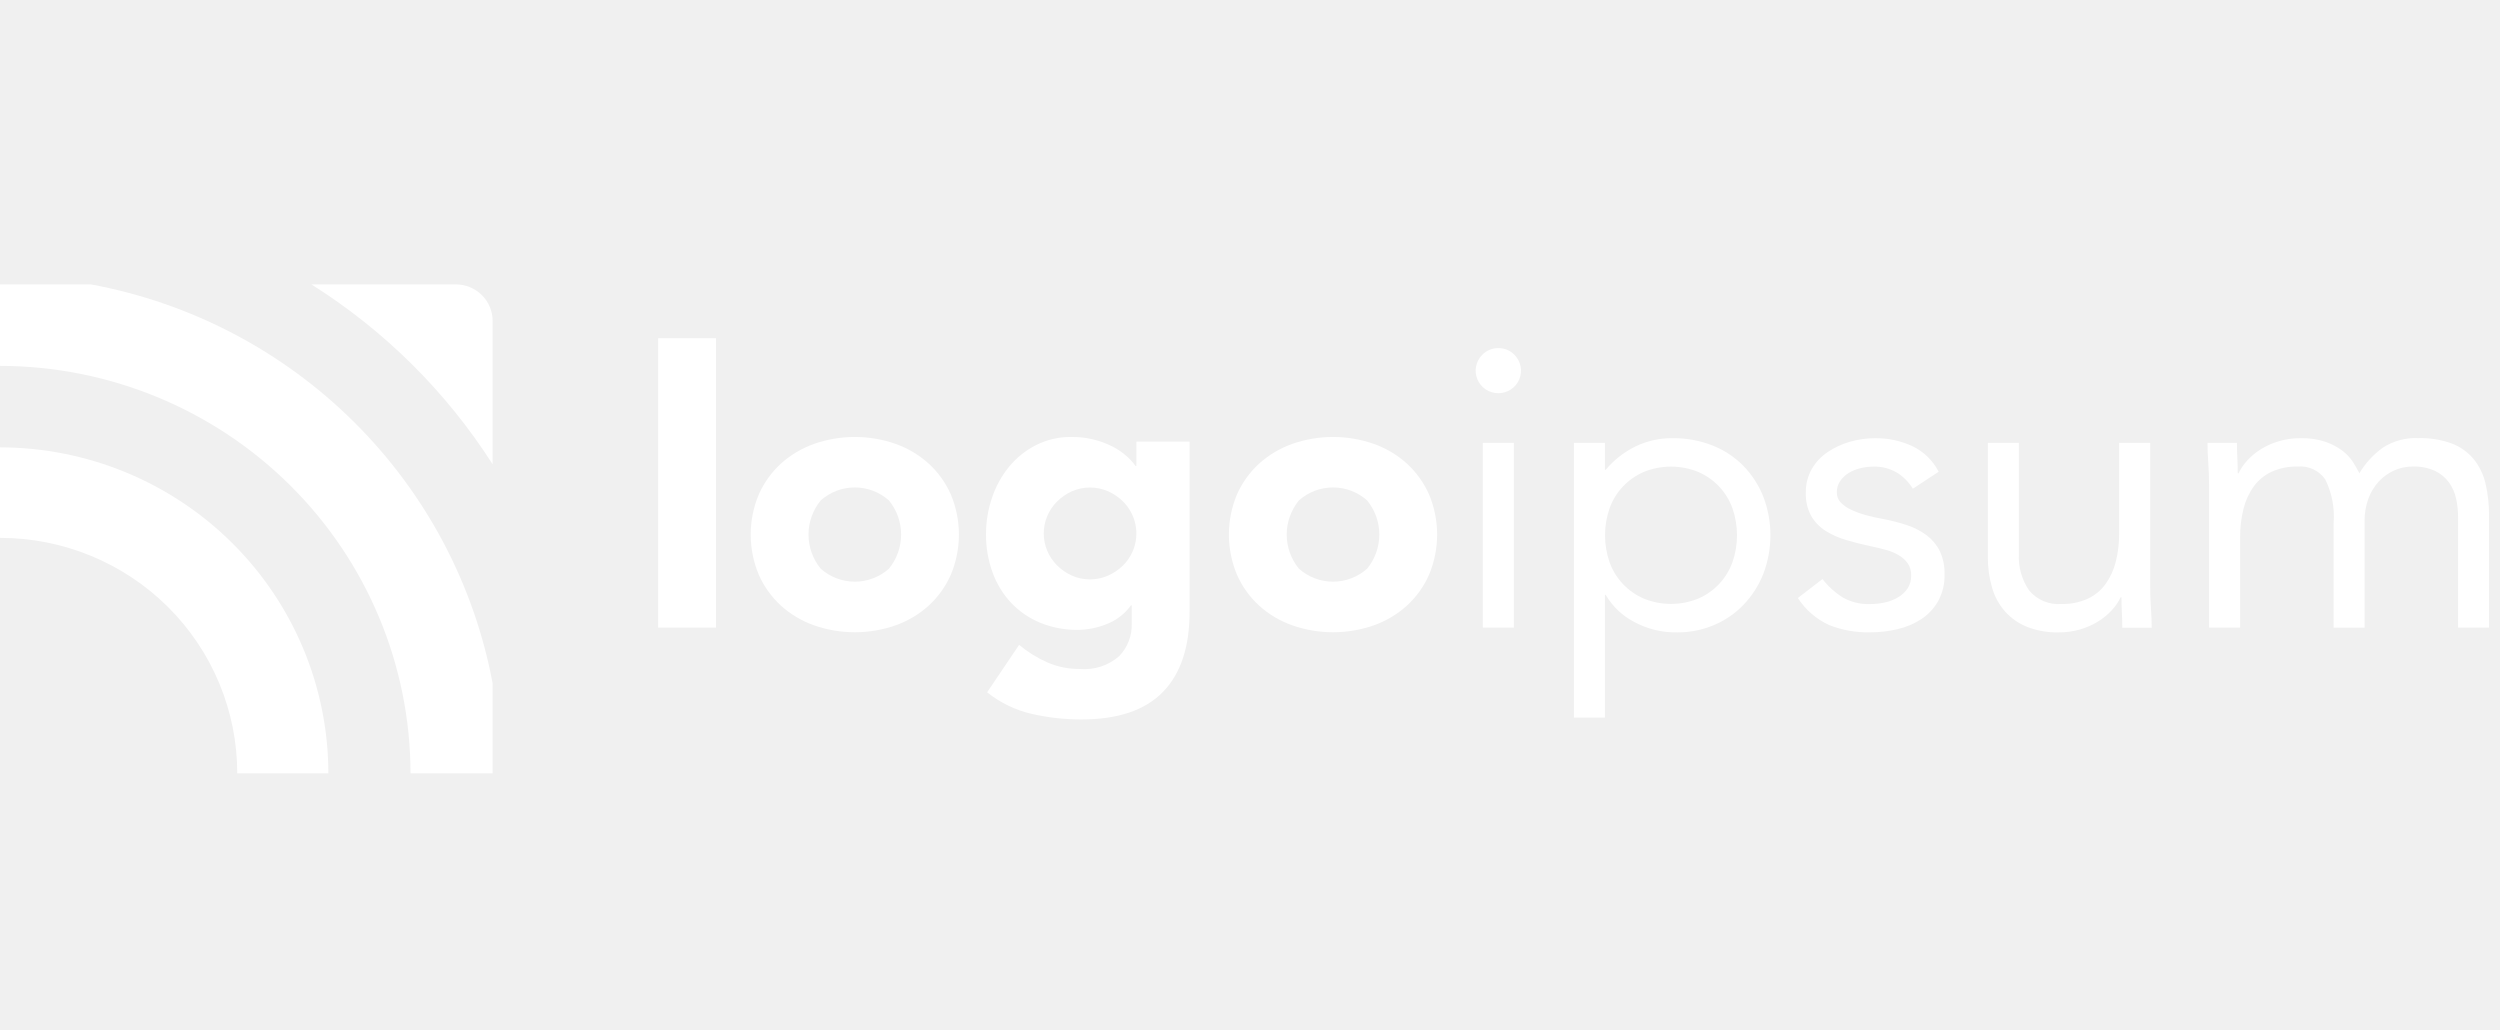
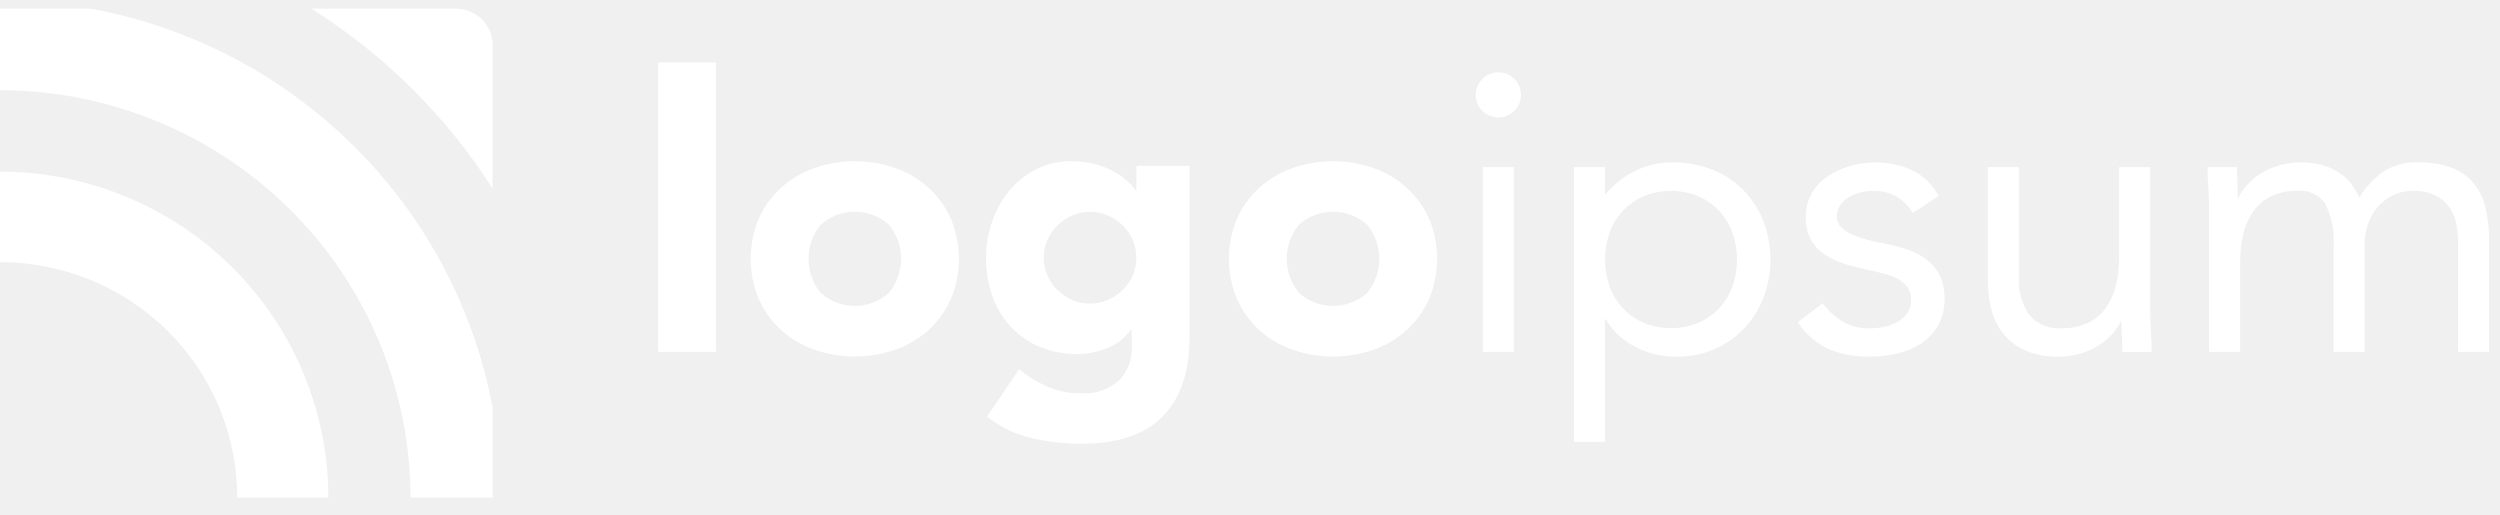
- <svg xmlns="http://www.w3.org/2000/svg" width="136" height="56" viewBox="0 0 136 56" fill="none">
-   <g clip-path="url(#clip0_1003_1789)">
-     <path d="M0 24.336V29.261C1.695 29.259 3.374 29.59 4.941 30.234C6.507 30.877 7.931 31.821 9.129 33.011C10.327 34.201 11.278 35.613 11.926 37.168C12.574 38.722 12.907 40.388 12.906 42.071H17.863C17.859 37.369 15.976 32.861 12.627 29.537C9.278 26.212 4.737 24.342 0 24.336H0Z" fill="white" />
-     <path d="M24.794 15.47H16.938C20.912 17.97 24.28 21.313 26.799 25.258V17.459C26.799 16.931 26.588 16.425 26.212 16.053C25.836 15.68 25.326 15.47 24.794 15.47Z" fill="white" />
-     <path d="M4.937 15.47H0V19.904C5.921 19.91 11.598 22.247 15.784 26.403C19.971 30.558 22.326 36.193 22.332 42.07H26.799V37.17C25.789 31.785 23.16 26.829 19.257 22.955C15.355 19.082 10.362 16.472 4.937 15.47Z" fill="white" />
-     <path d="M38.949 18.398H35.803V34.141H38.949V18.398Z" fill="white" />
-     <path d="M50.52 25.219C49.996 24.746 49.383 24.381 48.716 24.146C47.283 23.646 45.722 23.646 44.289 24.146C43.622 24.381 43.009 24.746 42.485 25.219C41.971 25.689 41.56 26.26 41.279 26.895C40.988 27.587 40.838 28.331 40.838 29.081C40.838 29.832 40.988 30.575 41.279 31.268C41.559 31.904 41.97 32.477 42.485 32.948C43.008 33.421 43.621 33.785 44.288 34.02C45.72 34.52 47.282 34.52 48.715 34.02C49.382 33.785 49.995 33.421 50.519 32.948C51.033 32.476 51.444 31.904 51.724 31.268C52.015 30.575 52.165 29.832 52.165 29.081C52.165 28.331 52.015 27.587 51.724 26.895C51.443 26.26 51.033 25.689 50.52 25.219ZM48.359 30.935C47.849 31.391 47.188 31.643 46.502 31.643C45.816 31.643 45.155 31.391 44.645 30.935C44.217 30.41 43.983 29.755 43.983 29.08C43.983 28.405 44.217 27.75 44.645 27.225C45.155 26.769 45.816 26.517 46.502 26.517C47.188 26.517 47.849 26.769 48.359 27.225C48.787 27.75 49.021 28.405 49.021 29.08C49.021 29.755 48.787 30.41 48.359 30.935Z" fill="white" />
-     <path d="M61.818 25.355H61.779C61.633 25.152 61.464 24.967 61.275 24.803C61.046 24.602 60.793 24.43 60.521 24.292C59.833 23.942 59.069 23.763 58.296 23.772C57.619 23.76 56.949 23.914 56.346 24.22C55.783 24.509 55.287 24.909 54.887 25.397C54.48 25.899 54.167 26.47 53.964 27.083C53.749 27.714 53.639 28.376 53.639 29.043C53.631 29.758 53.752 30.47 53.996 31.143C54.217 31.757 54.562 32.321 55.009 32.799C55.454 33.267 55.995 33.636 56.595 33.881C57.247 34.145 57.946 34.275 58.65 34.266C59.171 34.257 59.686 34.154 60.171 33.964C60.714 33.759 61.185 33.401 61.524 32.933H61.566V33.913C61.578 34.24 61.524 34.566 61.407 34.871C61.29 35.177 61.112 35.456 60.885 35.693C60.596 35.947 60.258 36.139 59.892 36.26C59.526 36.38 59.139 36.425 58.755 36.393C58.145 36.4 57.542 36.279 56.983 36.039C56.426 35.792 55.907 35.47 55.44 35.081L53.699 37.661C54.411 38.23 55.243 38.632 56.133 38.837C57.014 39.038 57.914 39.139 58.818 39.139C60.804 39.139 62.283 38.643 63.255 37.65C64.227 36.657 64.713 35.203 64.713 33.288V24.022H61.822L61.818 25.355ZM61.629 29.967C61.505 30.263 61.323 30.532 61.094 30.759C60.861 30.989 60.587 31.176 60.286 31.31C59.974 31.448 59.637 31.519 59.295 31.519C58.954 31.519 58.616 31.448 58.304 31.31C58.008 31.174 57.737 30.988 57.507 30.759C57.276 30.53 57.094 30.259 56.969 29.961C56.844 29.663 56.78 29.343 56.78 29.02C56.78 28.697 56.844 28.377 56.969 28.079C57.094 27.78 57.276 27.509 57.507 27.281C57.738 27.052 58.008 26.865 58.304 26.729C58.616 26.592 58.954 26.521 59.295 26.521C59.637 26.521 59.974 26.592 60.286 26.729C60.587 26.863 60.861 27.05 61.094 27.281C61.44 27.626 61.676 28.066 61.771 28.544C61.866 29.021 61.817 29.517 61.629 29.967Z" fill="white" />
-     <path d="M76.534 25.219C76.01 24.746 75.397 24.381 74.73 24.146C73.297 23.646 71.736 23.646 70.303 24.146C69.636 24.381 69.022 24.746 68.498 25.219C67.984 25.689 67.574 26.26 67.292 26.895C67.001 27.587 66.852 28.331 66.852 29.081C66.852 29.832 67.001 30.575 67.292 31.268C67.573 31.904 67.983 32.477 68.498 32.948C69.022 33.421 69.635 33.785 70.303 34.02C71.735 34.52 73.297 34.52 74.73 34.02C75.397 33.785 76.01 33.421 76.534 32.948C77.048 32.477 77.459 31.904 77.74 31.268C78.03 30.575 78.18 29.832 78.18 29.081C78.18 28.331 78.03 27.587 77.74 26.895C77.458 26.26 77.047 25.689 76.534 25.219ZM74.373 30.935C73.863 31.391 73.202 31.643 72.516 31.643C71.83 31.643 71.169 31.391 70.659 30.935C70.231 30.41 69.997 29.755 69.997 29.08C69.997 28.405 70.231 27.75 70.659 27.225C71.169 26.769 71.83 26.517 72.516 26.517C73.202 26.517 73.863 26.769 74.373 27.225C74.801 27.75 75.035 28.405 75.035 29.08C75.035 29.755 74.801 30.41 74.373 30.935Z" fill="white" />
-     <path d="M82.354 24.091H80.666V34.141H82.354V24.091Z" fill="white" />
-     <path d="M81.51 18.938C81.346 18.935 81.184 18.966 81.033 19.029C80.882 19.091 80.746 19.185 80.633 19.303C80.462 19.474 80.345 19.693 80.298 19.93C80.252 20.167 80.277 20.413 80.37 20.636C80.464 20.86 80.622 21.05 80.825 21.185C81.028 21.319 81.266 21.39 81.51 21.39C81.753 21.39 81.991 21.319 82.194 21.185C82.397 21.05 82.555 20.86 82.649 20.636C82.743 20.413 82.767 20.167 82.721 19.93C82.674 19.693 82.557 19.474 82.386 19.303C82.273 19.185 82.138 19.091 81.987 19.028C81.836 18.966 81.673 18.935 81.51 18.938Z" fill="white" />
-     <path d="M94.838 25.341C94.363 24.86 93.792 24.483 93.161 24.234C92.469 23.963 91.731 23.828 90.987 23.837C90.287 23.829 89.594 23.984 88.964 24.289C88.344 24.595 87.794 25.026 87.352 25.555H87.307V24.092H85.621V39.038H87.307V32.36H87.35C87.708 32.973 88.23 33.475 88.858 33.811C89.587 34.216 90.413 34.42 91.248 34.401C91.932 34.406 92.61 34.27 93.239 34.004C93.846 33.748 94.395 33.372 94.85 32.898C95.313 32.414 95.677 31.845 95.922 31.224C96.441 29.867 96.441 28.37 95.922 27.014C95.675 26.391 95.306 25.822 94.838 25.341ZM94.243 30.591C94.085 31.028 93.839 31.429 93.519 31.769C93.2 32.108 92.813 32.379 92.384 32.564C91.435 32.95 90.371 32.95 89.422 32.564C88.992 32.379 88.606 32.108 88.285 31.768C87.965 31.428 87.719 31.027 87.562 30.589C87.231 29.636 87.231 28.601 87.562 27.649C87.719 27.21 87.965 26.809 88.285 26.469C88.606 26.129 88.992 25.858 89.422 25.673C90.371 25.287 91.435 25.287 92.384 25.673C92.814 25.858 93.201 26.129 93.521 26.469C93.841 26.809 94.087 27.21 94.245 27.649C94.576 28.601 94.576 29.636 94.245 30.589L94.243 30.591Z" fill="white" />
-     <path d="M104.811 29.12C104.491 28.883 104.134 28.698 103.753 28.573C103.336 28.433 102.91 28.322 102.477 28.24C102.153 28.185 101.831 28.113 101.514 28.026C101.232 27.95 100.957 27.849 100.692 27.725C100.48 27.629 100.289 27.494 100.128 27.327C99.991 27.178 99.918 26.982 99.923 26.78C99.919 26.562 99.984 26.348 100.107 26.168C100.228 25.99 100.386 25.84 100.571 25.728C100.769 25.609 100.985 25.522 101.21 25.47C101.441 25.413 101.678 25.384 101.916 25.384C102.368 25.37 102.815 25.486 103.203 25.717C103.553 25.936 103.846 26.234 104.057 26.587L105.464 25.663C105.152 25.053 104.646 24.562 104.024 24.267C103.398 23.978 102.714 23.831 102.023 23.838C101.555 23.837 101.089 23.901 100.639 24.031C100.208 24.153 99.799 24.342 99.427 24.591C99.071 24.829 98.775 25.145 98.561 25.514C98.34 25.907 98.228 26.352 98.237 26.802C98.219 27.243 98.32 27.68 98.529 28.07C98.72 28.395 98.986 28.671 99.305 28.875C99.657 29.096 100.04 29.265 100.44 29.38C100.873 29.508 101.328 29.623 101.803 29.723C102.078 29.781 102.345 29.845 102.604 29.916C102.847 29.981 103.08 30.079 103.296 30.206C103.487 30.319 103.653 30.468 103.783 30.646C103.913 30.844 103.977 31.077 103.967 31.312C103.975 31.56 103.907 31.804 103.772 32.012C103.638 32.21 103.461 32.375 103.253 32.495C103.029 32.628 102.784 32.723 102.528 32.775C102.269 32.832 102.004 32.861 101.739 32.861C101.213 32.882 100.692 32.755 100.235 32.496C99.815 32.23 99.445 31.893 99.143 31.5L97.803 32.532C98.218 33.171 98.806 33.681 99.501 34.002C100.213 34.282 100.974 34.417 101.74 34.399C102.239 34.4 102.736 34.342 103.221 34.228C103.683 34.122 104.122 33.937 104.519 33.68C104.899 33.43 105.213 33.094 105.436 32.7C105.678 32.253 105.798 31.75 105.783 31.243C105.797 30.806 105.708 30.373 105.524 29.977C105.356 29.64 105.112 29.348 104.811 29.12Z" fill="white" />
-     <path d="M116.97 31.758V24.091H115.282V28.991C115.287 29.52 115.226 30.046 115.098 30.559C114.99 30.999 114.798 31.414 114.534 31.783C114.283 32.126 113.947 32.399 113.56 32.577C113.114 32.774 112.631 32.87 112.143 32.857C111.814 32.884 111.482 32.831 111.177 32.704C110.872 32.577 110.603 32.379 110.391 32.127C109.985 31.542 109.787 30.84 109.827 30.13V24.091H108.139V30.297C108.134 30.86 108.21 31.421 108.366 31.961C108.502 32.441 108.743 32.885 109.071 33.261C109.4 33.629 109.811 33.917 110.27 34.101C110.818 34.313 111.402 34.416 111.99 34.402C112.386 34.406 112.779 34.351 113.159 34.241C113.501 34.142 113.828 33.997 114.132 33.812C114.408 33.643 114.659 33.437 114.878 33.2C115.075 32.989 115.239 32.75 115.365 32.491H115.408C115.408 32.778 115.416 33.058 115.43 33.331C115.445 33.604 115.452 33.876 115.451 34.147H117.053C117.053 33.817 117.038 33.452 117.009 33.051C116.98 32.651 116.967 32.22 116.97 31.758Z" fill="white" />
-     <path d="M135.209 26.293C135.096 25.807 134.874 25.352 134.559 24.963C134.241 24.587 133.832 24.297 133.369 24.123C132.787 23.914 132.171 23.816 131.552 23.833C130.88 23.804 130.216 23.98 129.648 24.338C129.122 24.713 128.68 25.192 128.35 25.745C128.264 25.573 128.152 25.376 128.015 25.154C127.862 24.915 127.668 24.704 127.441 24.531C127.163 24.321 126.854 24.156 126.524 24.041C126.082 23.893 125.617 23.824 125.15 23.837C124.755 23.834 124.361 23.888 123.982 23.998C123.64 24.097 123.312 24.242 123.008 24.427C122.732 24.596 122.481 24.802 122.262 25.039C122.065 25.25 121.901 25.489 121.775 25.748H121.732C121.732 25.461 121.725 25.183 121.711 24.908C121.697 24.634 121.689 24.364 121.689 24.092H120.088C120.088 24.422 120.102 24.787 120.131 25.188C120.16 25.588 120.174 26.018 120.174 26.476V34.142H121.863V29.246C121.858 28.718 121.919 28.191 122.047 27.678C122.155 27.238 122.346 26.822 122.611 26.454C122.862 26.111 123.197 25.838 123.584 25.66C124.03 25.463 124.514 25.367 125.002 25.38C125.291 25.355 125.581 25.407 125.843 25.53C126.105 25.653 126.33 25.842 126.494 26.079C126.856 26.816 127.014 27.635 126.949 28.453V34.144H128.633V28.343C128.628 27.93 128.698 27.519 128.839 27.13C128.964 26.785 129.156 26.468 129.403 26.196C129.637 25.942 129.92 25.737 130.236 25.595C130.555 25.452 130.902 25.378 131.253 25.38C131.67 25.365 132.084 25.446 132.465 25.616C132.764 25.76 133.024 25.974 133.221 26.24C133.411 26.503 133.544 26.803 133.611 27.12C133.683 27.451 133.72 27.79 133.719 28.129V34.142H135.403V28.043C135.409 27.454 135.344 26.866 135.209 26.293Z" fill="white" />
-   </g>
-   <defs>
-     <clipPath id="clip0_1003_1789">
-       <rect width="135.403" height="56" fill="white" />
-     </clipPath>
-   </defs>
+ <svg xmlns="http://www.w3.org/2000/svg" width="136" height="28" viewBox="0 0 136 28" fill="none">
+   <path d="M0 9.336V14.261C1.695 14.259 3.374 14.59 4.941 15.234C6.507 15.877 7.931 16.821 9.129 18.011C10.327 19.201 11.278 20.613 11.926 22.168C12.574 23.722 12.907 25.388 12.906 27.071H17.863C17.859 22.369 15.976 17.861 12.627 14.537C9.278 11.212 4.737 9.342 0 9.336H0Z" fill="white" />
+   <path d="M24.794 0.47H16.938C20.912 2.97 24.28 6.313 26.799 10.258V2.459C26.799 1.931 26.588 1.426 26.212 1.053C25.836 0.68 25.326 0.47 24.794 0.47Z" fill="white" />
+   <path d="M4.937 0.47H0V4.904C5.921 4.91 11.598 7.247 15.784 11.403C19.971 15.558 22.326 21.193 22.332 27.07H26.799V22.17C25.789 16.785 23.16 11.829 19.257 7.955C15.355 4.082 10.362 1.472 4.937 0.47Z" fill="white" />
+   <path d="M38.949 3.398H35.803V19.141H38.949V3.398Z" fill="white" />
+   <path d="M50.52 10.219C49.996 9.746 49.383 9.381 48.716 9.146C47.283 8.646 45.722 8.646 44.289 9.146C43.622 9.381 43.009 9.746 42.485 10.219C41.971 10.689 41.56 11.26 41.279 11.895C40.988 12.587 40.838 13.331 40.838 14.081C40.838 14.832 40.988 15.575 41.279 16.268C41.559 16.904 41.97 17.477 42.485 17.948C43.008 18.421 43.621 18.785 44.288 19.02C45.72 19.52 47.282 19.52 48.715 19.02C49.382 18.785 49.995 18.421 50.519 17.948C51.033 17.476 51.444 16.904 51.724 16.268C52.015 15.575 52.165 14.832 52.165 14.081C52.165 13.331 52.015 12.587 51.724 11.895C51.443 11.26 51.033 10.689 50.52 10.219ZM48.359 15.935C47.849 16.391 47.188 16.643 46.502 16.643C45.816 16.643 45.155 16.391 44.645 15.935C44.217 15.41 43.983 14.755 43.983 14.08C43.983 13.405 44.217 12.75 44.645 12.225C45.155 11.769 45.816 11.517 46.502 11.517C47.188 11.517 47.849 11.769 48.359 12.225C48.787 12.75 49.021 13.405 49.021 14.08C49.021 14.755 48.787 15.41 48.359 15.935Z" fill="white" />
+   <path d="M61.818 10.355H61.779C61.633 10.152 61.464 9.967 61.275 9.803C61.046 9.602 60.793 9.43 60.521 9.292C59.833 8.942 59.069 8.763 58.296 8.772C57.619 8.76 56.949 8.914 56.346 9.22C55.783 9.509 55.287 9.909 54.887 10.397C54.48 10.899 54.167 11.47 53.964 12.083C53.749 12.714 53.639 13.376 53.639 14.043C53.631 14.758 53.752 15.47 53.996 16.143C54.217 16.757 54.562 17.321 55.009 17.799C55.454 18.267 55.995 18.636 56.595 18.881C57.247 19.145 57.946 19.275 58.65 19.266C59.171 19.257 59.686 19.154 60.171 18.964C60.714 18.759 61.185 18.401 61.524 17.933H61.566V18.913C61.578 19.24 61.524 19.566 61.407 19.871C61.29 20.177 61.112 20.456 60.885 20.693C60.596 20.947 60.258 21.139 59.892 21.26C59.526 21.38 59.139 21.425 58.755 21.393C58.145 21.4 57.542 21.279 56.983 21.039C56.426 20.792 55.907 20.47 55.44 20.081L53.699 22.661C54.411 23.23 55.243 23.632 56.133 23.837C57.014 24.038 57.914 24.14 58.818 24.139C60.804 24.139 62.283 23.643 63.255 22.65C64.227 21.657 64.713 20.203 64.713 18.288V9.022H61.822L61.818 10.355ZM61.629 14.967C61.505 15.263 61.323 15.532 61.094 15.759C60.861 15.989 60.587 16.176 60.286 16.31C59.974 16.448 59.637 16.519 59.295 16.519C58.954 16.519 58.616 16.448 58.304 16.31C58.008 16.174 57.737 15.988 57.507 15.759C57.276 15.53 57.094 15.259 56.969 14.961C56.844 14.663 56.78 14.343 56.78 14.02C56.78 13.697 56.844 13.377 56.969 13.079C57.094 12.78 57.276 12.509 57.507 12.281C57.738 12.052 58.008 11.865 58.304 11.729C58.616 11.592 58.954 11.521 59.295 11.521C59.637 11.521 59.974 11.592 60.286 11.729C60.587 11.863 60.861 12.05 61.094 12.281C61.44 12.626 61.676 13.066 61.771 13.544C61.866 14.021 61.817 14.517 61.629 14.967Z" fill="white" />
+   <path d="M76.534 10.219C76.01 9.746 75.397 9.381 74.73 9.146C73.297 8.646 71.736 8.646 70.303 9.146C69.636 9.381 69.022 9.746 68.498 10.219C67.984 10.689 67.574 11.26 67.292 11.895C67.001 12.587 66.852 13.331 66.852 14.081C66.852 14.832 67.001 15.575 67.292 16.268C67.573 16.904 67.983 17.477 68.498 17.948C69.022 18.421 69.635 18.785 70.303 19.02C71.735 19.52 73.297 19.52 74.73 19.02C75.397 18.785 76.01 18.421 76.534 17.948C77.048 17.477 77.459 16.904 77.74 16.268C78.03 15.575 78.18 14.832 78.18 14.081C78.18 13.331 78.03 12.587 77.74 11.895C77.458 11.26 77.047 10.689 76.534 10.219ZM74.373 15.935C73.863 16.391 73.202 16.643 72.516 16.643C71.83 16.643 71.169 16.391 70.659 15.935C70.231 15.41 69.997 14.755 69.997 14.08C69.997 13.405 70.231 12.75 70.659 12.225C71.169 11.769 71.83 11.517 72.516 11.517C73.202 11.517 73.863 11.769 74.373 12.225C74.801 12.75 75.035 13.405 75.035 14.08C75.035 14.755 74.801 15.41 74.373 15.935Z" fill="white" />
+   <path d="M82.354 9.091H80.666V19.141H82.354V9.091Z" fill="white" />
+   <path d="M81.51 3.938C81.346 3.935 81.184 3.966 81.033 4.029C80.882 4.091 80.746 4.185 80.633 4.303C80.462 4.474 80.345 4.693 80.298 4.93C80.252 5.167 80.277 5.413 80.37 5.636C80.464 5.86 80.622 6.05 80.825 6.185C81.028 6.319 81.266 6.39 81.51 6.39C81.753 6.39 81.991 6.319 82.194 6.185C82.397 6.05 82.555 5.86 82.649 5.636C82.743 5.413 82.767 5.167 82.721 4.93C82.674 4.693 82.557 4.474 82.386 4.303C82.273 4.185 82.138 4.091 81.987 4.028C81.836 3.966 81.673 3.935 81.51 3.938Z" fill="white" />
+   <path d="M94.838 10.341C94.363 9.86 93.792 9.483 93.161 9.234C92.469 8.963 91.731 8.828 90.987 8.837C90.287 8.829 89.594 8.984 88.964 9.289C88.344 9.595 87.794 10.026 87.352 10.555H87.307V9.092H85.621V24.038H87.307V17.36H87.35C87.708 17.973 88.23 18.475 88.858 18.811C89.587 19.216 90.413 19.42 91.248 19.401C91.932 19.406 92.61 19.27 93.239 19.004C93.846 18.748 94.395 18.372 94.85 17.898C95.313 17.414 95.677 16.845 95.922 16.224C96.441 14.867 96.441 13.37 95.922 12.014C95.675 11.391 95.306 10.822 94.838 10.341ZM94.243 15.591C94.085 16.028 93.839 16.429 93.519 16.769C93.2 17.108 92.813 17.379 92.384 17.564C91.435 17.95 90.371 17.95 89.422 17.564C88.992 17.379 88.606 17.108 88.285 16.768C87.965 16.428 87.719 16.027 87.562 15.589C87.231 14.636 87.231 13.601 87.562 12.649C87.719 12.21 87.965 11.809 88.285 11.469C88.606 11.129 88.992 10.858 89.422 10.673C90.371 10.287 91.435 10.287 92.384 10.673C92.814 10.858 93.201 11.129 93.521 11.469C93.841 11.809 94.087 12.21 94.245 12.649C94.576 13.601 94.576 14.636 94.245 15.589L94.243 15.591Z" fill="white" />
+   <path d="M104.811 14.12C104.491 13.883 104.134 13.698 103.753 13.573C103.336 13.433 102.91 13.322 102.477 13.24C102.153 13.185 101.831 13.113 101.514 13.026C101.232 12.95 100.957 12.849 100.692 12.725C100.48 12.629 100.289 12.494 100.128 12.327C99.991 12.178 99.918 11.982 99.923 11.78C99.919 11.562 99.984 11.348 100.107 11.168C100.228 10.99 100.386 10.84 100.571 10.728C100.769 10.609 100.985 10.522 101.21 10.47C101.441 10.413 101.678 10.384 101.916 10.384C102.368 10.37 102.815 10.486 103.203 10.717C103.553 10.936 103.846 11.234 104.057 11.586L105.464 10.663C105.152 10.053 104.646 9.562 104.024 9.267C103.398 8.978 102.714 8.831 102.023 8.838C101.555 8.836 101.089 8.902 100.639 9.031C100.208 9.153 99.799 9.342 99.427 9.591C99.071 9.829 98.775 10.145 98.561 10.514C98.34 10.907 98.228 11.352 98.237 11.802C98.219 12.243 98.32 12.68 98.529 13.07C98.72 13.396 98.986 13.671 99.305 13.875C99.657 14.095 100.04 14.265 100.44 14.38C100.873 14.508 101.328 14.623 101.803 14.723C102.078 14.781 102.345 14.845 102.604 14.916C102.847 14.981 103.08 15.079 103.296 15.206C103.487 15.319 103.653 15.468 103.783 15.646C103.913 15.844 103.977 16.077 103.967 16.312C103.975 16.56 103.907 16.804 103.772 17.012C103.638 17.21 103.461 17.375 103.253 17.495C103.029 17.628 102.784 17.723 102.528 17.775C102.269 17.832 102.004 17.861 101.739 17.861C101.213 17.881 100.692 17.755 100.235 17.496C99.815 17.23 99.445 16.893 99.143 16.5L97.803 17.532C98.218 18.171 98.806 18.681 99.501 19.002C100.213 19.282 100.974 19.417 101.74 19.399C102.239 19.4 102.736 19.342 103.221 19.228C103.683 19.122 104.122 18.936 104.519 18.68C104.899 18.43 105.213 18.094 105.436 17.7C105.678 17.253 105.798 16.75 105.783 16.243C105.797 15.806 105.708 15.373 105.524 14.977C105.356 14.64 105.112 14.348 104.811 14.12Z" fill="white" />
+   <path d="M116.97 16.758V9.091H115.282V13.991C115.287 14.52 115.226 15.046 115.098 15.559C114.99 15.999 114.798 16.414 114.534 16.783C114.283 17.126 113.947 17.399 113.56 17.577C113.114 17.774 112.631 17.869 112.143 17.857C111.814 17.884 111.482 17.831 111.177 17.704C110.872 17.577 110.603 17.379 110.391 17.127C109.985 16.542 109.787 15.839 109.827 15.13V9.091H108.139V15.297C108.134 15.86 108.21 16.421 108.366 16.961C108.502 17.441 108.743 17.885 109.071 18.261C109.4 18.629 109.811 18.917 110.27 19.101C110.818 19.314 111.402 19.416 111.99 19.402C112.386 19.405 112.779 19.351 113.159 19.241C113.501 19.142 113.828 18.997 114.132 18.811C114.408 18.643 114.659 18.437 114.878 18.2C115.075 17.989 115.239 17.75 115.365 17.491H115.408C115.408 17.778 115.416 18.058 115.43 18.331C115.445 18.604 115.452 18.876 115.451 19.147H117.053C117.053 18.817 117.038 18.452 117.009 18.051C116.98 17.651 116.967 17.22 116.97 16.758Z" fill="white" />
+   <path d="M135.209 11.293C135.096 10.807 134.874 10.352 134.559 9.963C134.241 9.587 133.832 9.297 133.369 9.123C132.787 8.914 132.171 8.816 131.552 8.833C130.88 8.804 130.216 8.98 129.648 9.338C129.122 9.713 128.68 10.192 128.35 10.745C128.264 10.573 128.152 10.376 128.015 10.154C127.862 9.915 127.668 9.704 127.441 9.531C127.163 9.321 126.854 9.156 126.524 9.041C126.082 8.893 125.617 8.824 125.15 8.837C124.755 8.833 124.361 8.888 123.982 8.998C123.64 9.097 123.312 9.242 123.008 9.427C122.732 9.596 122.481 9.802 122.262 10.039C122.065 10.25 121.901 10.489 121.775 10.748H121.732C121.732 10.461 121.725 10.183 121.711 9.908C121.697 9.634 121.689 9.364 121.689 9.092H120.088C120.088 9.422 120.102 9.787 120.131 10.188C120.16 10.588 120.174 11.018 120.174 11.476V19.142H121.863V14.246C121.858 13.718 121.919 13.191 122.047 12.678C122.155 12.238 122.346 11.822 122.611 11.454C122.862 11.111 123.197 10.838 123.584 10.659C124.03 10.463 124.514 10.367 125.002 10.38C125.291 10.355 125.581 10.407 125.843 10.53C126.105 10.653 126.33 10.842 126.494 11.079C126.856 11.816 127.014 12.635 126.949 13.453V19.143H128.633V13.343C128.628 12.93 128.698 12.519 128.839 12.13C128.964 11.785 129.156 11.468 129.403 11.196C129.637 10.942 129.92 10.737 130.236 10.595C130.555 10.452 130.902 10.378 131.253 10.38C131.67 10.365 132.084 10.446 132.465 10.616C132.764 10.76 133.024 10.974 133.221 11.24C133.411 11.503 133.544 11.803 133.611 12.12C133.683 12.451 133.72 12.79 133.719 13.129V19.142H135.403V13.043C135.409 12.454 135.344 11.866 135.209 11.293Z" fill="white" />
</svg>
